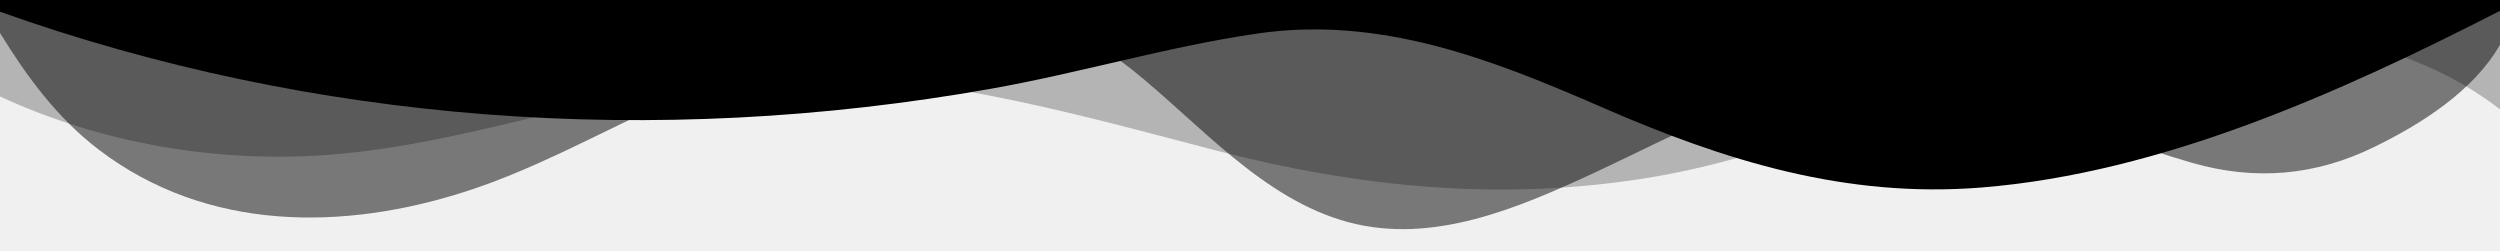
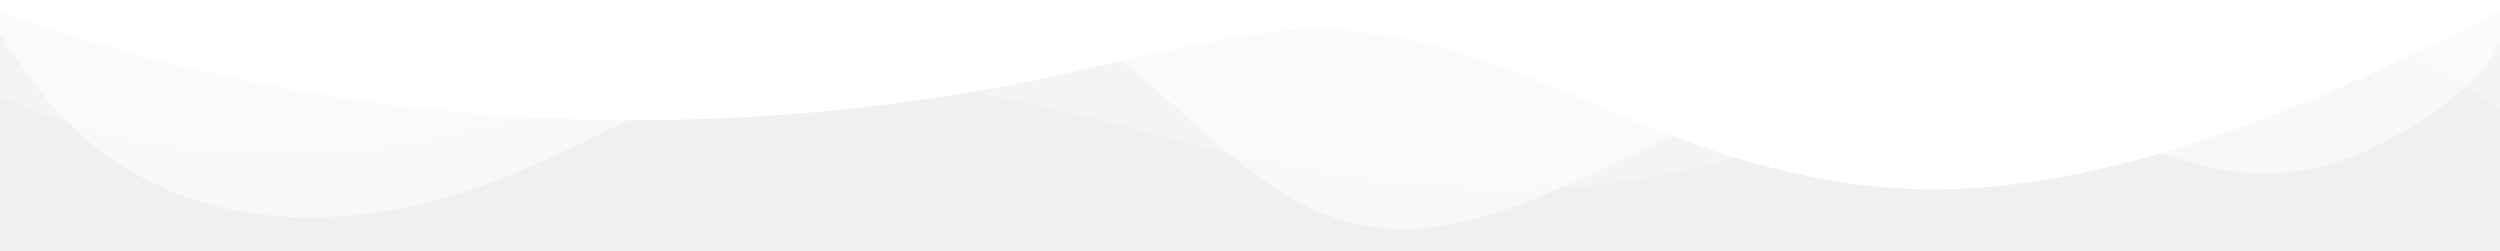
- <svg xmlns="http://www.w3.org/2000/svg" className="fill-current" data-name="Layer 1" preserveAspectRatio="none" viewBox="0 0 1200 120">
-   <path d="M0,0V46.29c47.79,22.2,103.59,32.17,158,28,70.36-5.37,136.33-33.31,206.8-37.5C438.64,32.43,512.34,53.67,583,72.05c69.27,18,138.3,24.88,209.4,13.08,36.15-6,69.85-17.84,104.45-29.34C989.49,25,1113-14.29,1200,52.47V0Z" className="fill-current shape-fill" opacity=".25" />
-   <path d="M0,0V15.81C13,36.92,27.64,56.86,47.69,72.05,99.41,111.27,165,111,224.58,91.58c31.15-10.15,60.09-26.07,89.67-39.8,40.92-19,84.73-46,130.83-49.67,36.26-2.85,70.9,9.42,98.6,31.56,31.77,25.39,62.32,62,103.63,73,40.44,10.79,81.35-6.69,119.13-24.28s75.16-39,116.92-43.05c59.73-5.85,113.28,22.88,168.9,38.84,30.2,8.66,59,6.17,87.09-7.5,22.43-10.89,48-26.93,60.65-49.24V0Z" className="fill-current shape-fill" opacity=".5" />
-   <path d="M0,0V5.63C149.93,59,314.09,71.32,475.83,42.57c43-7.64,84.23-20.12,127.61-26.46,59-8.63,112.48,12.24,165.56,35.4C827.93,77.22,886,95.24,951.2,90c86.53-7,172.46-45.71,248.8-84.81V0Z" className="fill-current shape-fill" />
+ <svg xmlns="http://www.w3.org/2000/svg" fill="#FFF" data-name="Layer 1" preserveAspectRatio="none" viewBox="0 0 1200 120">
+   <path d="M0,0V46.29c47.79,22.2,103.59,32.17,158,28,70.36-5.37,136.33-33.31,206.8-37.5C438.64,32.43,512.34,53.67,583,72.05c69.27,18,138.3,24.88,209.4,13.08,36.15-6,69.85-17.84,104.45-29.34C989.49,25,1113-14.29,1200,52.47V0Z" fill="#FFF" opacity=".25" />
+   <path d="M0,0V15.81C13,36.92,27.64,56.86,47.69,72.05,99.41,111.27,165,111,224.58,91.58c31.15-10.15,60.09-26.07,89.67-39.8,40.92-19,84.73-46,130.83-49.67,36.26-2.85,70.9,9.42,98.6,31.56,31.77,25.39,62.32,62,103.63,73,40.44,10.79,81.35-6.69,119.13-24.28s75.16-39,116.92-43.05c59.73-5.85,113.28,22.88,168.9,38.84,30.2,8.66,59,6.17,87.09-7.5,22.43-10.89,48-26.93,60.65-49.24V0Z" fill="#FFF" opacity=".5" />
+   <path d="M0,0V5.63C149.93,59,314.09,71.32,475.83,42.57c43-7.64,84.23-20.12,127.61-26.46,59-8.63,112.48,12.24,165.56,35.4C827.93,77.22,886,95.24,951.2,90c86.53-7,172.46-45.71,248.8-84.81V0Z" fill="#FFF" />
</svg>
